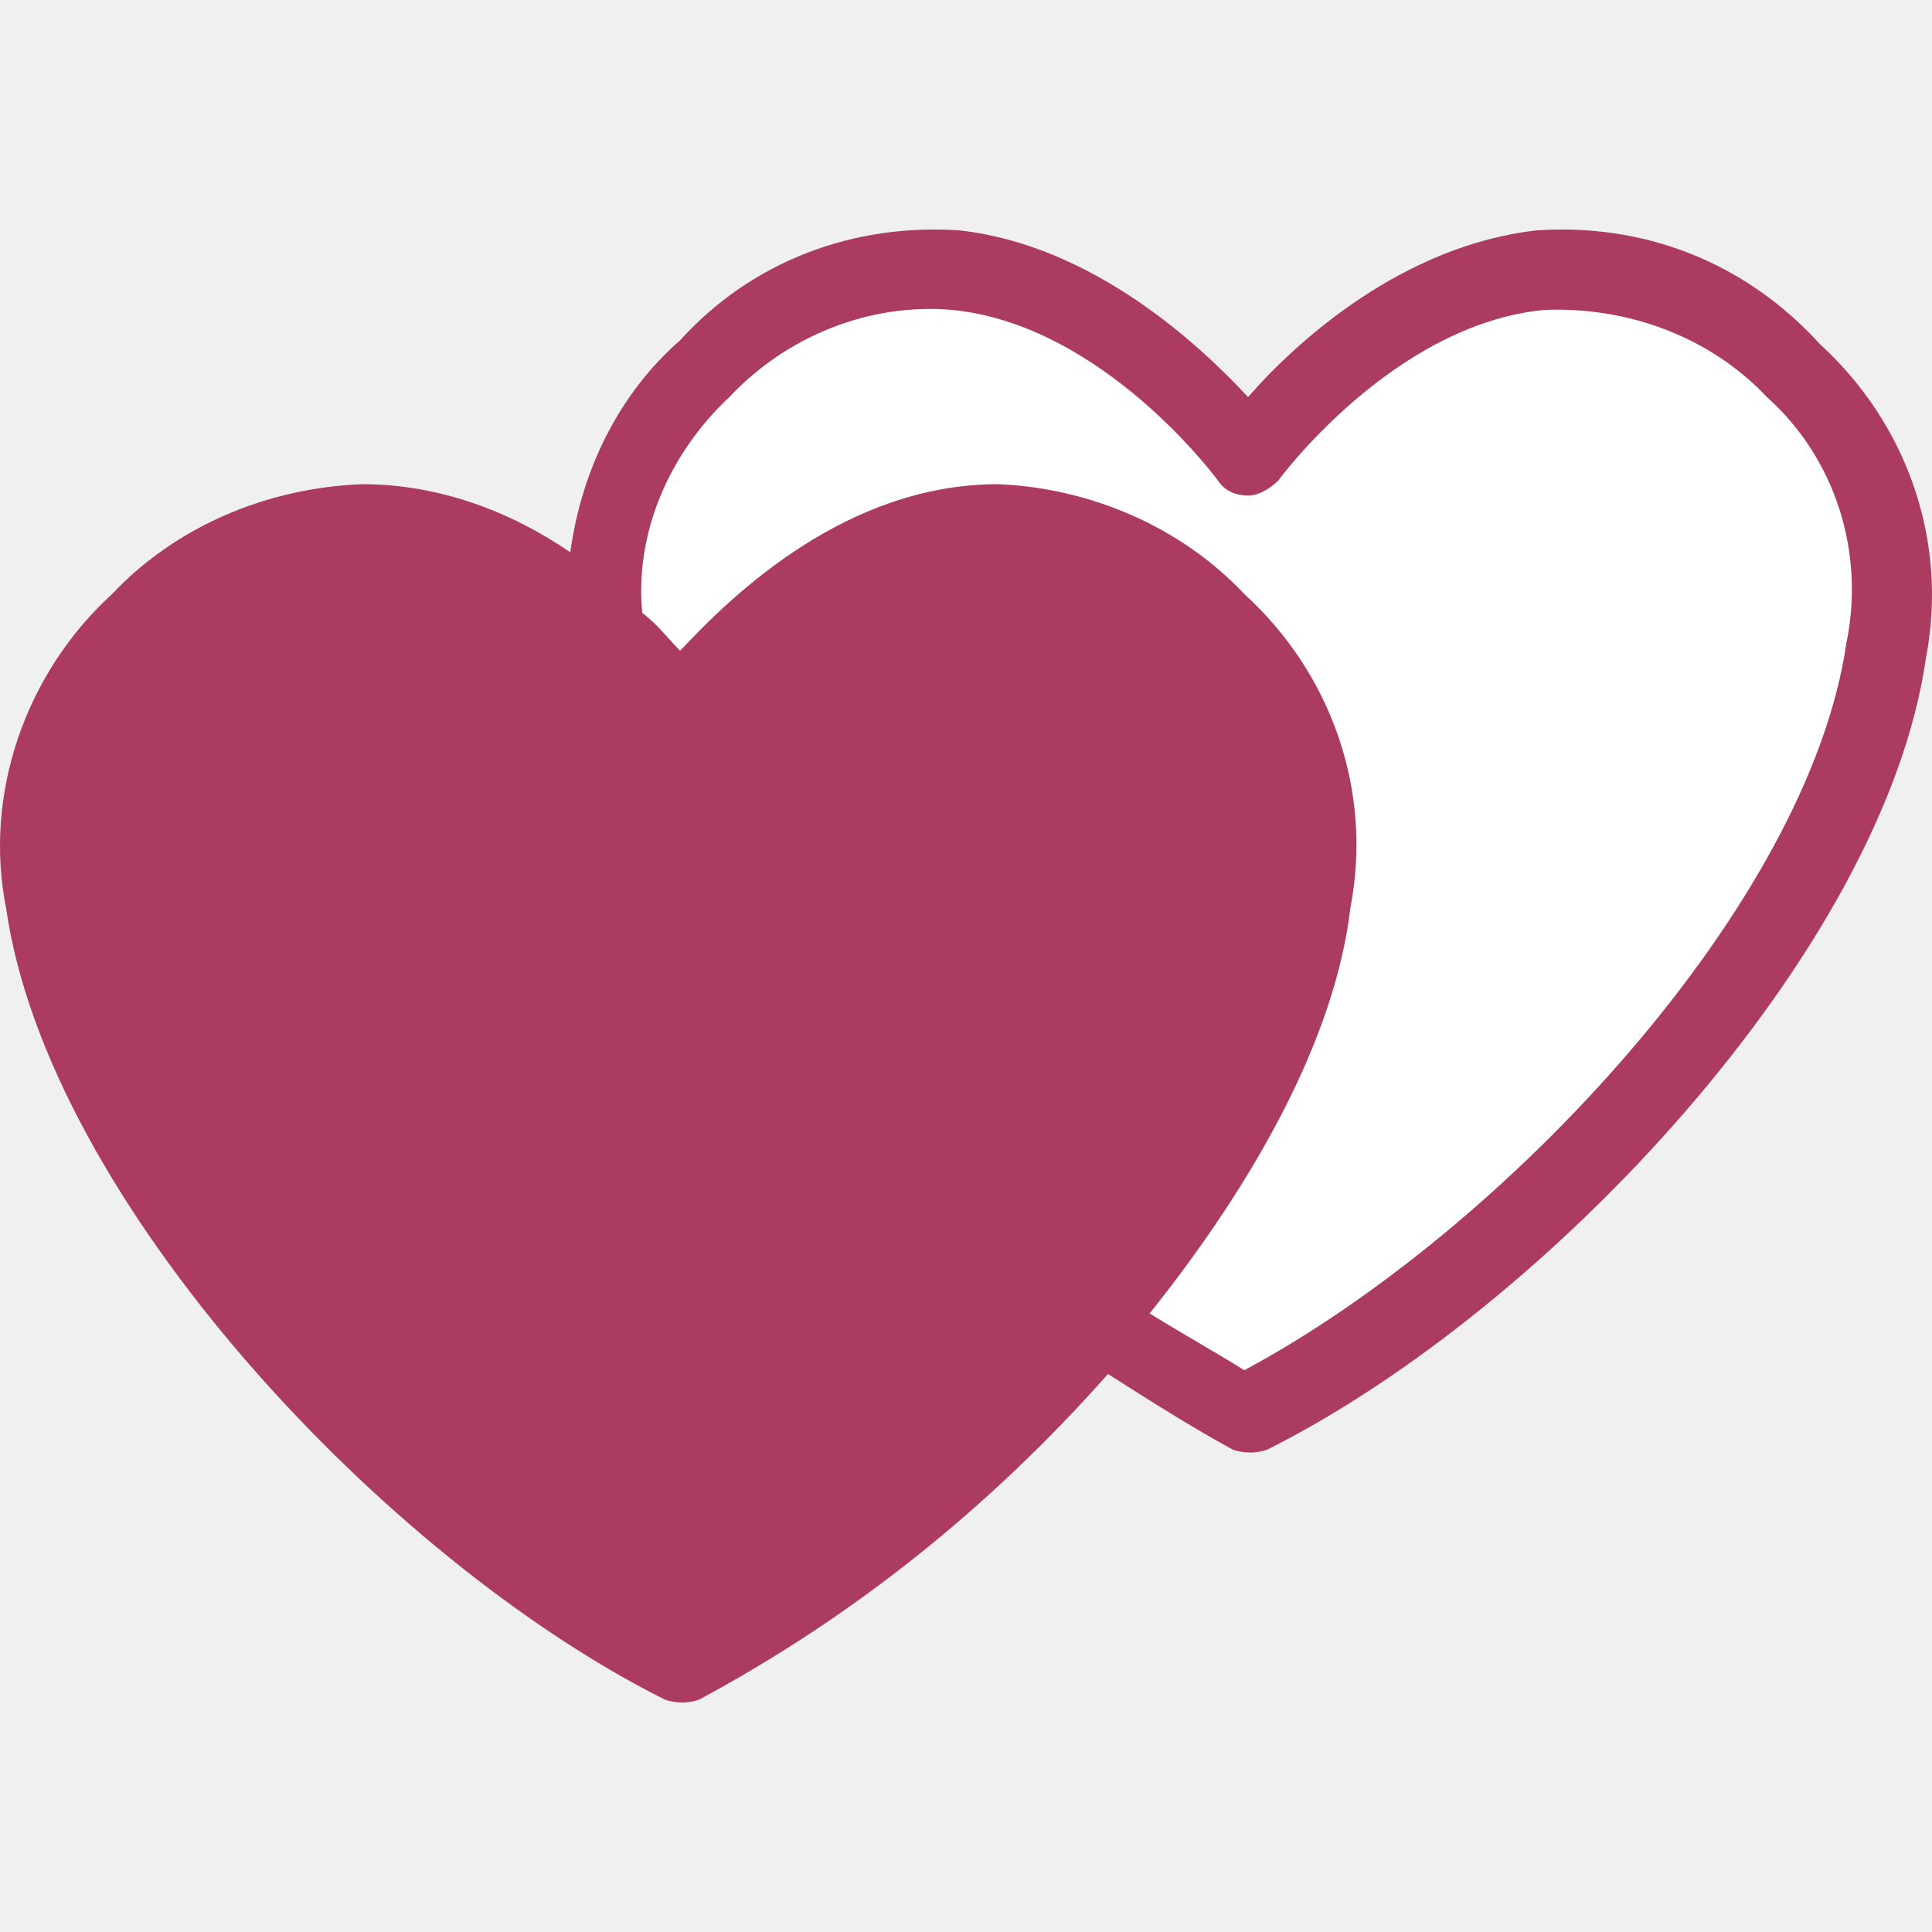
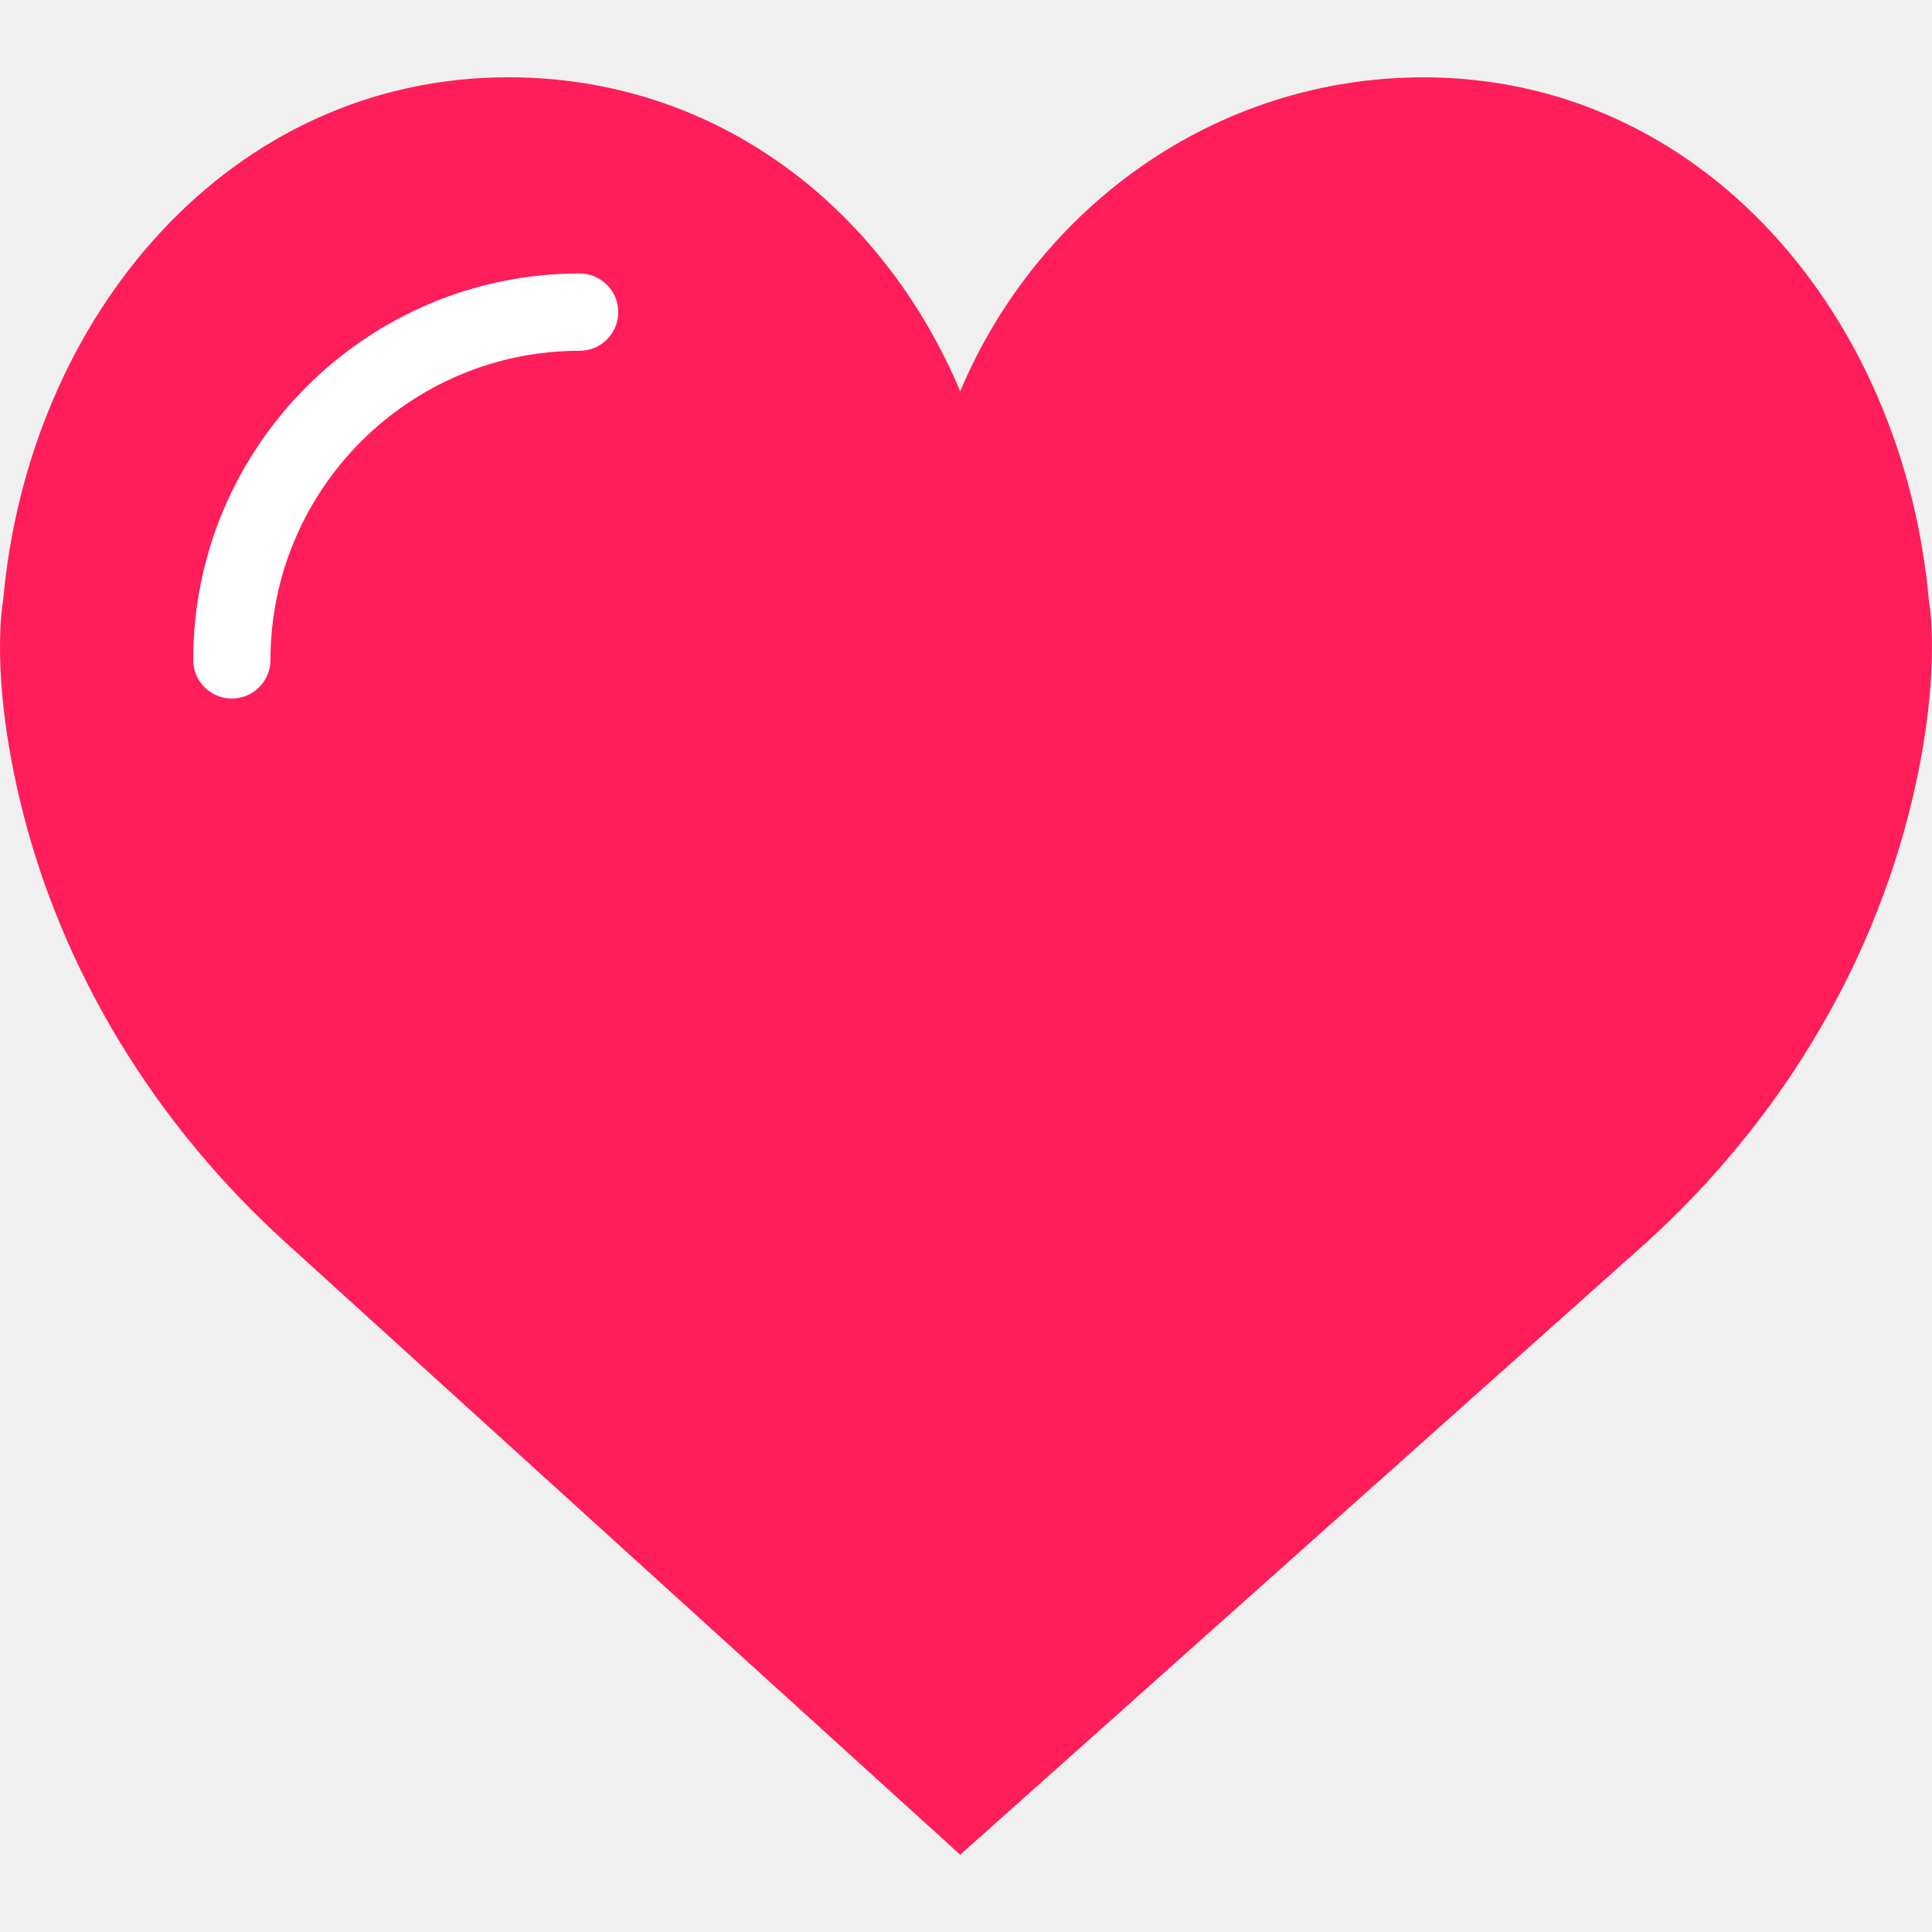
- <svg xmlns="http://www.w3.org/2000/svg" version="1.1" id="Capa_1" x="0px" y="0px" viewBox="0 0 408.187 408.187" style="enable-background:new 0 0 408.187 408.187;" xml:space="preserve">
-   <path fill="#AC3B61" d="M140.493,349.494c-56.8-30.4-123.2-101.6-131.2-159.2c-4-22.4,3.2-44.8,20-60  c12.8-12.8,29.6-20.8,47.2-20.8c38.4,0,66.4,38.4,67.2,40c0,0,28.8-40,67.2-40c17.6,0.8,35.2,8,47.2,20.8c16.8,15.2,24,37.6,20,60  c-8,57.6-74.4,128.8-131.2,159.2l-4,2.4L140.493,349.494z" />
-   <path fill="#FFFFFF" d="M259.693,296.694c-7.2-4-13.6-8-20-12.8l-7.2-4.8l5.6-6.4c23.2-28.8,37.6-57.6,40.8-81.6  c4-22.4-3.2-44.8-20-60c-12.8-12.8-29.6-20.8-47.2-20.8c-28,0-50.4,20-61.6,32.8l-5.6,6.4l-6.4-6.4c-2.4-2.4-4.8-4.8-8-8l-2.4-3.2  v-3.2c-1.6-19.2,6.4-38.4,20.8-51.2c12.8-12.8,29.6-20.8,48-20.8c1.6,0,4,0,5.6,0c36,3.2,61.6,39.2,61.6,40s26.4-36,61.6-39.2  c1.6,0,4,0,5.6,0c18.4,0.8,35.2,8,48,20.8c16.8,15.2,24,37.6,20,60c-8,57.6-74.4,128.8-131.2,159.2l-4,2.4L259.693,296.694z" />
-   <path fill="#AC3B61" d="M324.493,48.694c-28,3.2-50.4,23.2-60.8,35.2c-10.4-11.2-32.8-32-60.8-35.2  c-22.4-1.6-44,6.4-59.2,23.2c-12.8,11.2-20.8,27.2-23.2,44.8c-12.8-8.8-28-14.4-44-14.4c-20,0.8-39.2,8.8-52.8,23.2  c-18.4,16.8-27.2,42.4-22.4,66.4c8.8,61.6,80,137.6,139.2,167.2c2.4,0.8,4.8,0.8,7.2,0c32.8-17.6,61.6-40.8,86.4-68.8  c8.8,5.6,17.6,11.2,26.4,16c2.4,0.8,4.8,0.8,7.2,0c59.2-29.6,130.4-105.6,139.2-167.2c4.8-24.8-4-49.6-22.4-66.4  C368.493,55.094,346.893,47.094,324.493,48.694z M143.693,342.294c-54.4-28.8-119.2-97.6-127.2-152.8c-4-19.2,3.2-39.2,17.6-52.8  c11.2-11.2,26.4-18.4,42.4-19.2c34.4,0,60.8,36,60.8,36.8c1.6,2.4,4,3.2,6.4,3.2l0,0c2.4,0,4.8-1.6,6.4-3.2c0,0,26.4-36.8,61.6-36.8  c16,0.8,31.2,7.2,42.4,19.2c14.4,13.6,20.8,33.6,17.6,52.8C262.893,244.694,198.893,313.494,143.693,342.294z M390.093,135.894  c-8,55.2-72,124-127.2,153.6c-6.4-4-13.6-8-20-12c22.4-28,39.2-58.4,42.4-85.6c4.8-24.8-4-49.6-22.4-66.4  c-13.6-14.4-32.8-22.4-52-23.2c-32,0-56,23.2-67.2,35.2c-2.4-2.4-4.8-5.6-8-8c-1.6-16.8,5.6-33.6,18.4-45.6  c12-12.8,29.6-20,47.2-18.4c32,3.2,56,36,56,36c1.6,2.4,4,3.2,6.4,3.2l0,0c2.4,0,4.8-1.6,6.4-3.2c0,0,24-32.8,56-36  c17.6-0.8,35.2,5.6,47.2,18.4C387.693,96.694,394.093,116.694,390.093,135.894z" />
+ <svg xmlns="http://www.w3.org/2000/svg" version="1.1" id="Capa_1" x="0px" y="0px" viewBox="0 0 50 50" style="enable-background:new 0 0 50 50;" xml:space="preserve">
+   <path fill="#FF1E5A" d="M24.85,10.126c2.018-4.783,6.628-8.125,11.99-8.125c7.223,0,12.425,6.179,13.079,13.543  c0,0,0.353,1.828-0.424,5.119c-1.058,4.482-3.545,8.464-6.898,11.503L24.85,48L7.402,32.165c-3.353-3.038-5.84-7.021-6.898-11.503  c-0.777-3.291-0.424-5.119-0.424-5.119C0.734,8.179,5.936,2,13.159,2C18.522,2,22.832,5.343,24.85,10.126z" />
+   <path fill="#FFFFFF" d="M6,18.078c-0.553,0-1-0.447-1-1c0-5.514,4.486-10,10-10c0.553,0,1,0.447,1,1s-0.447,1-1,1  c-4.411,0-8,3.589-8,8C7,17.631,6.553,18.078,6,18.078z" />
  <g>
</g>
  <g>
</g>
  <g>
</g>
  <g>
</g>
  <g>
</g>
  <g>
</g>
  <g>
</g>
  <g>
</g>
  <g>
</g>
  <g>
</g>
  <g>
</g>
  <g>
</g>
  <g>
</g>
  <g>
</g>
  <g>
</g>
</svg>
